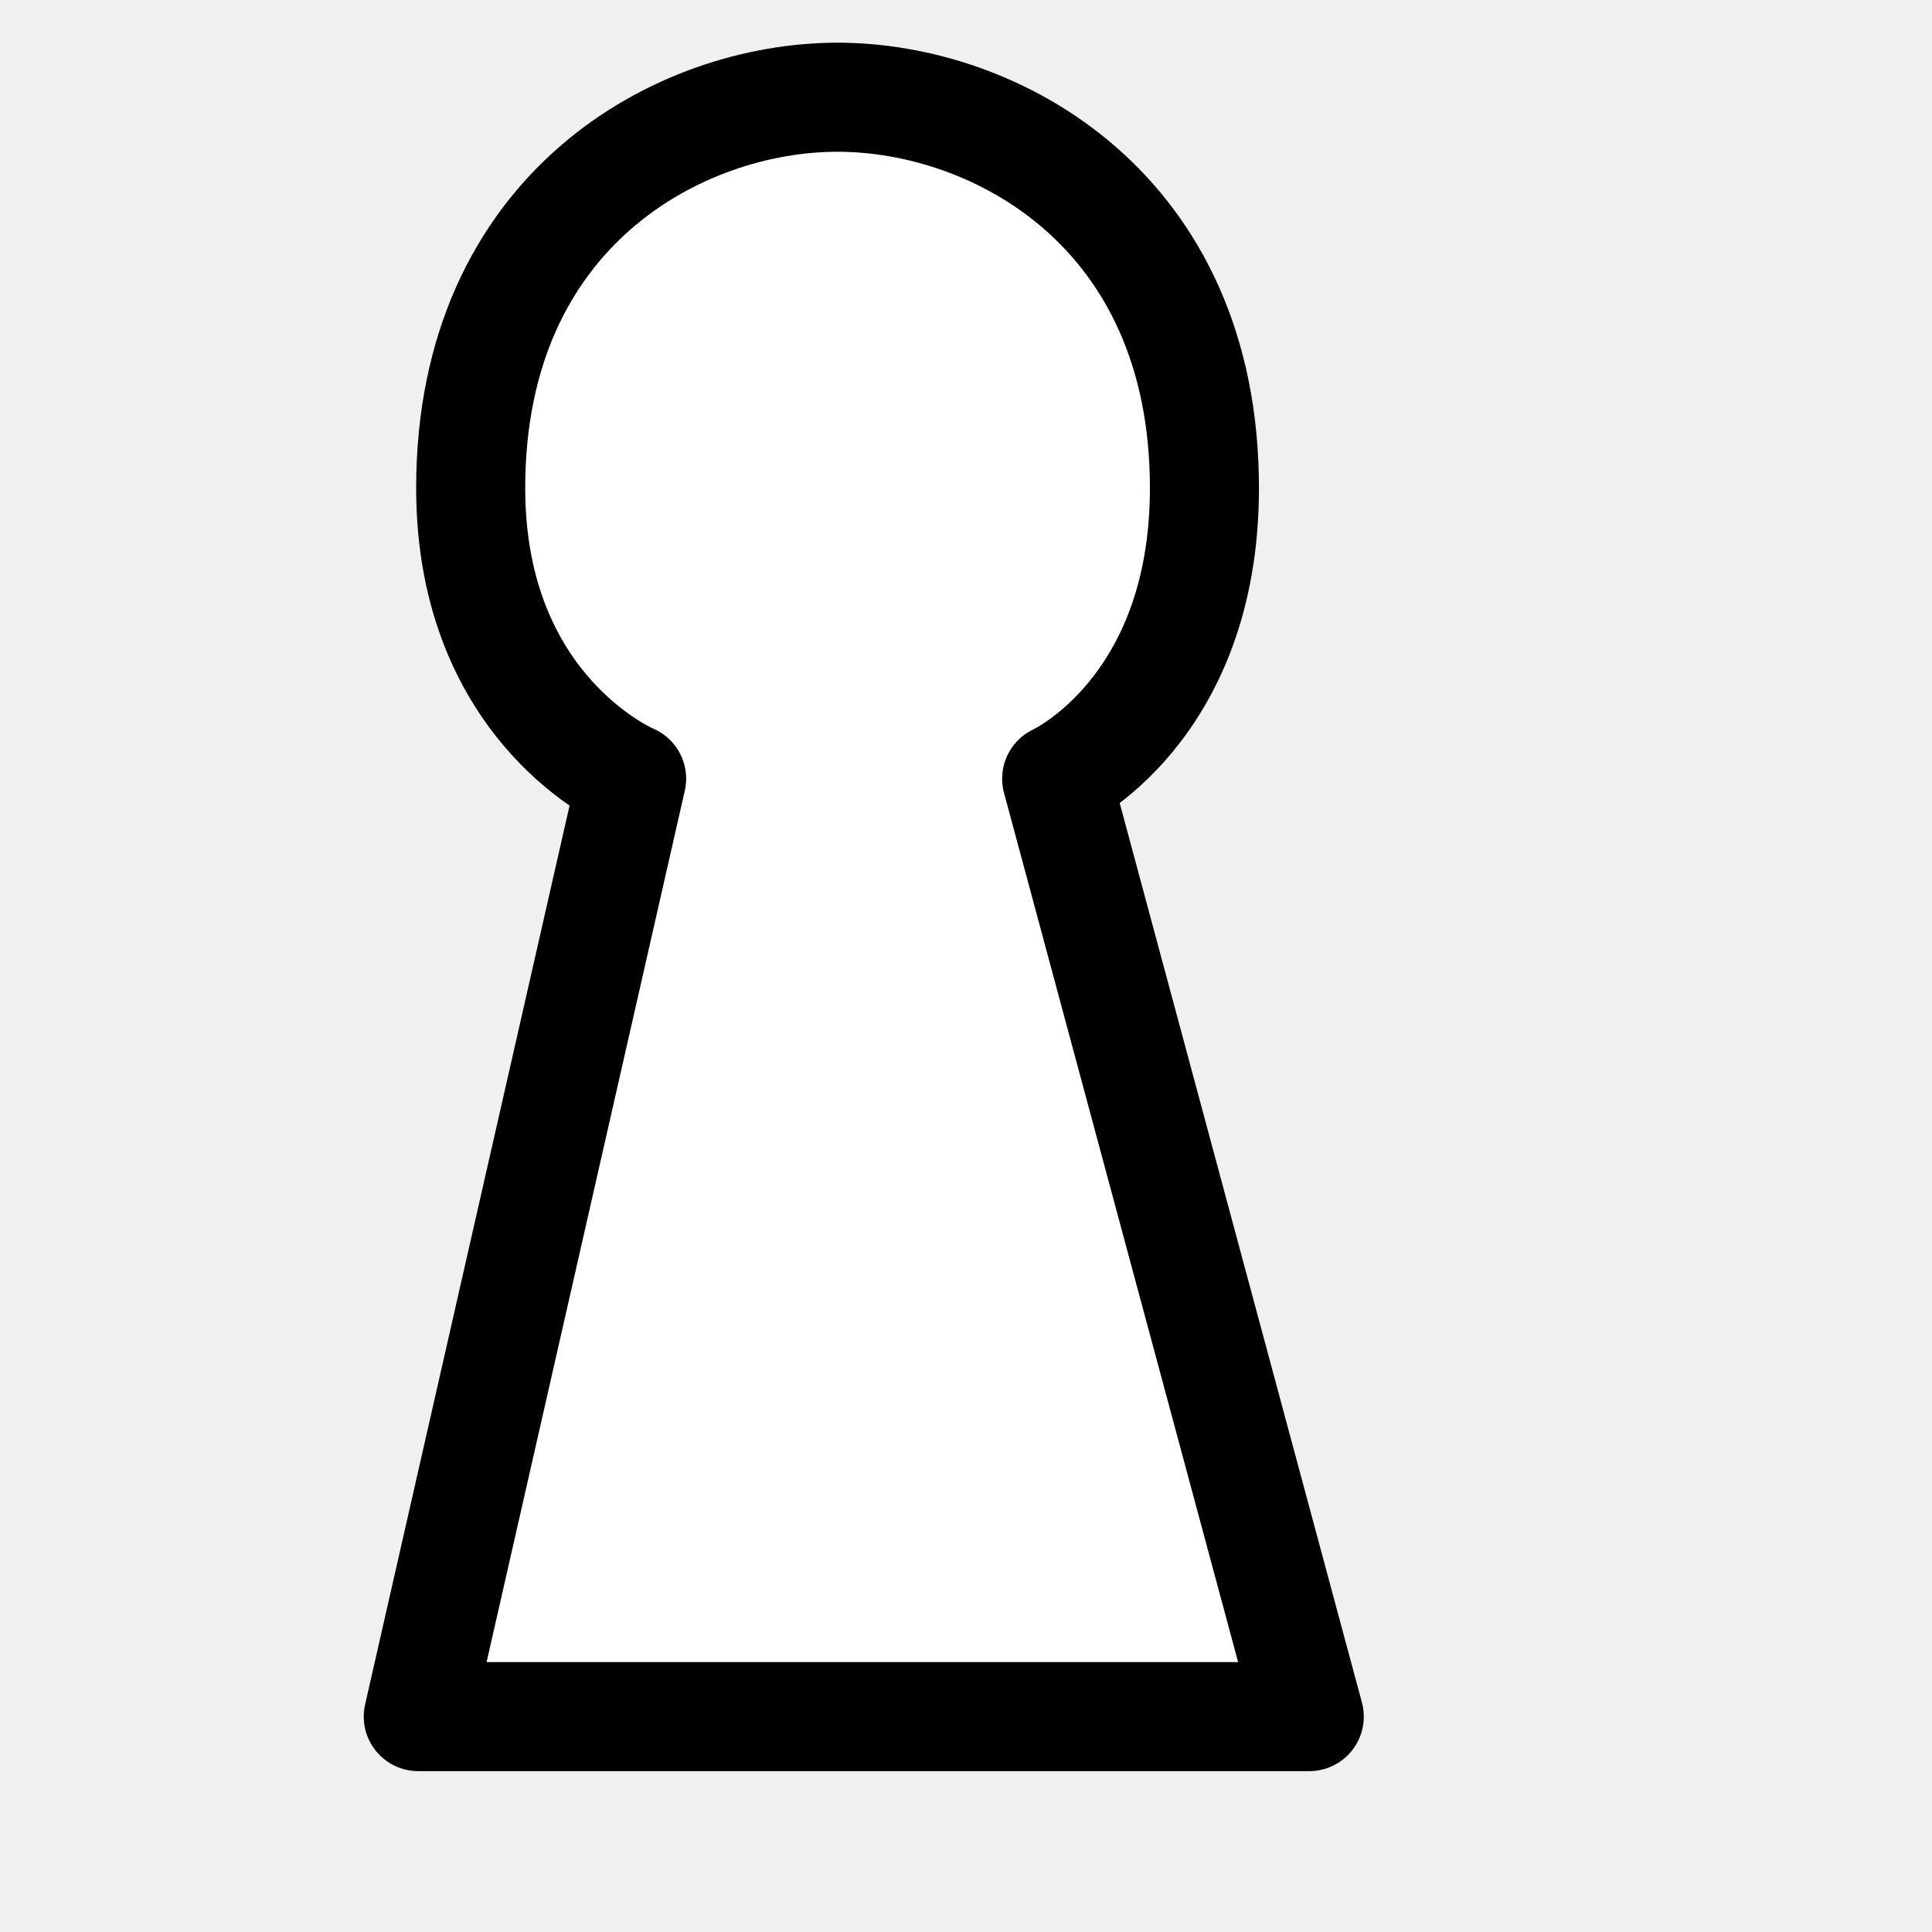
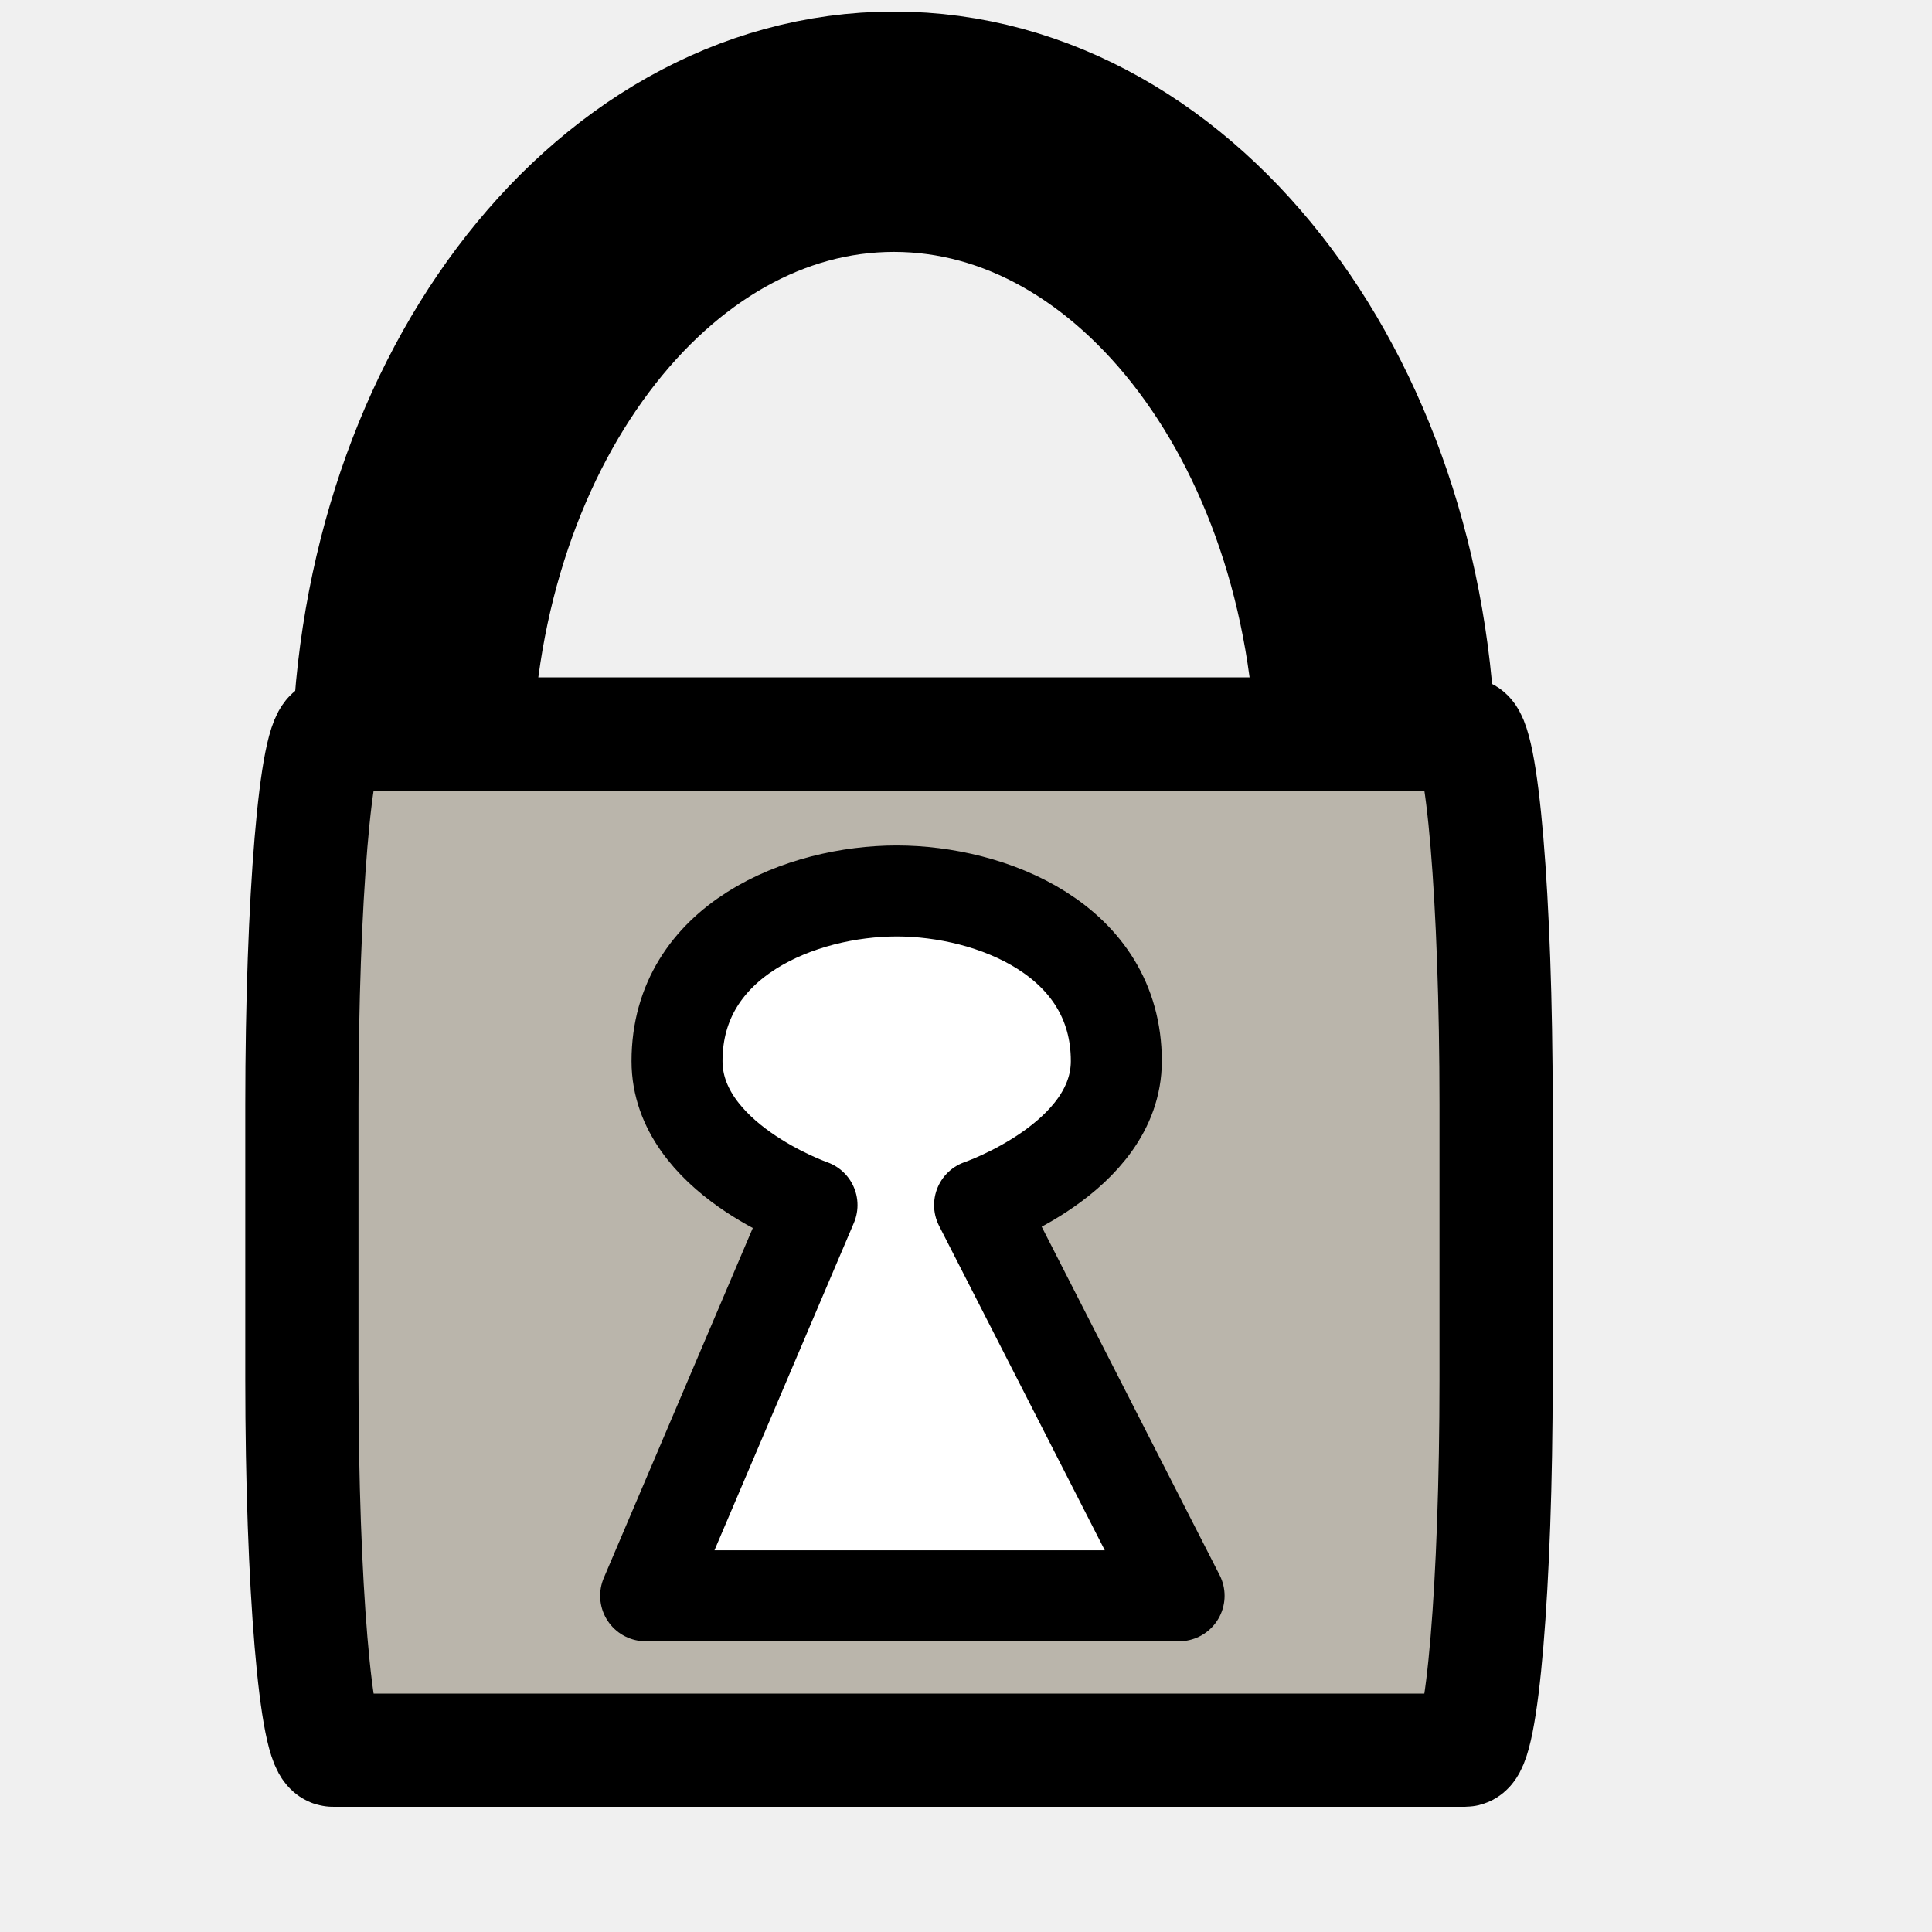
<svg xmlns="http://www.w3.org/2000/svg" xmlns:xlink="http://www.w3.org/1999/xlink" id="svg1" width="128pt" height="128pt">
  <defs id="defs3">
    <linearGradient id="linearGradient839">
      <stop style="stop-color:#dddbdb;stop-opacity:1;" offset="0" id="stop840" />
      <stop style="stop-color:#989595;stop-opacity:1;" offset="0.352" id="stop835" />
      <stop style="stop-color:#767272;stop-opacity:1;" offset="0.457" id="stop836" />
      <stop style="stop-color:#545050;stop-opacity:1;" offset="1" id="stop841" />
    </linearGradient>
    <linearGradient id="linearGradient826">
      <stop style="stop-color:#fff700;stop-opacity:1;" offset="0" id="stop827" />
      <stop style="stop-color:#ffc900;stop-opacity:1;" offset="1" id="stop828" />
    </linearGradient>
    <linearGradient xlink:href="#linearGradient839" id="linearGradient829" x1="0.888" y1="0.547" x2="-0.25" y2="0.348" />
    <linearGradient xlink:href="#linearGradient839" id="linearGradient838" x1="0.951" y1="0.811" x2="-0.114" y2="0.806" />
    <linearGradient xlink:href="#linearGradient839" id="linearGradient842" x1="-1.5666721e-17" y1="0.5" x2="1" y2="0.5" />
+     <defs id="defs616" />
  </defs>
-   <path style="fill:#ffffff;fill-rule:evenodd;stroke:#000000;stroke-width:9.634;stroke-linejoin:round;" d="M 36.949,151.64 L 55.794,68.786 C 55.794,68.786 41.579,62.849 41.579,43.118 C 41.579,18.454 60.098,8.588 73.987,8.588 C 87.877,8.588 106.396,18.454 106.396,43.118 C 106.396,62.849 93.343,68.786 93.343,68.786 L 115.656,151.64 L 36.949,151.64 z " id="path850" />
+   <rect width="85.181" height="113.532" ry="192.988" x="36.378" y="11.637" style="font-size:12;fill:#808080;fill-opacity:0;fill-rule:evenodd;stroke:#000000;stroke-width:21.229;" id="rect630" rx="192.988" />
+   <rect width="105.493" height="89.77" ry="32.729" x="26.667" y="64.837" style="font-size:12;fill:#bab5ab;fill-opacity:1;fill-rule:evenodd;stroke:#000000;stroke-width:10;stroke-miterlimit:4;stroke-dasharray:none;" id="rect629" rx="2.748" />
+   <path style="fill:#ffffff;fill-rule:evenodd;stroke:#000000;stroke-width:8.038;stroke-linejoin:round;stroke-miterlimit:4;" d="M 57.034,140.965 L 71.73,106.455 C 71.73,106.455 59.806,102.321 59.806,93.733 C 59.806,82.999 70.894,78.705 79.21,78.705 C 87.526,78.705 98.613,82.999 98.613,93.733 C 98.613,102.321 86.532,106.455 86.532,106.455 L 104.157,140.965 L 57.034,140.965 z " id="path850" />
</svg>
